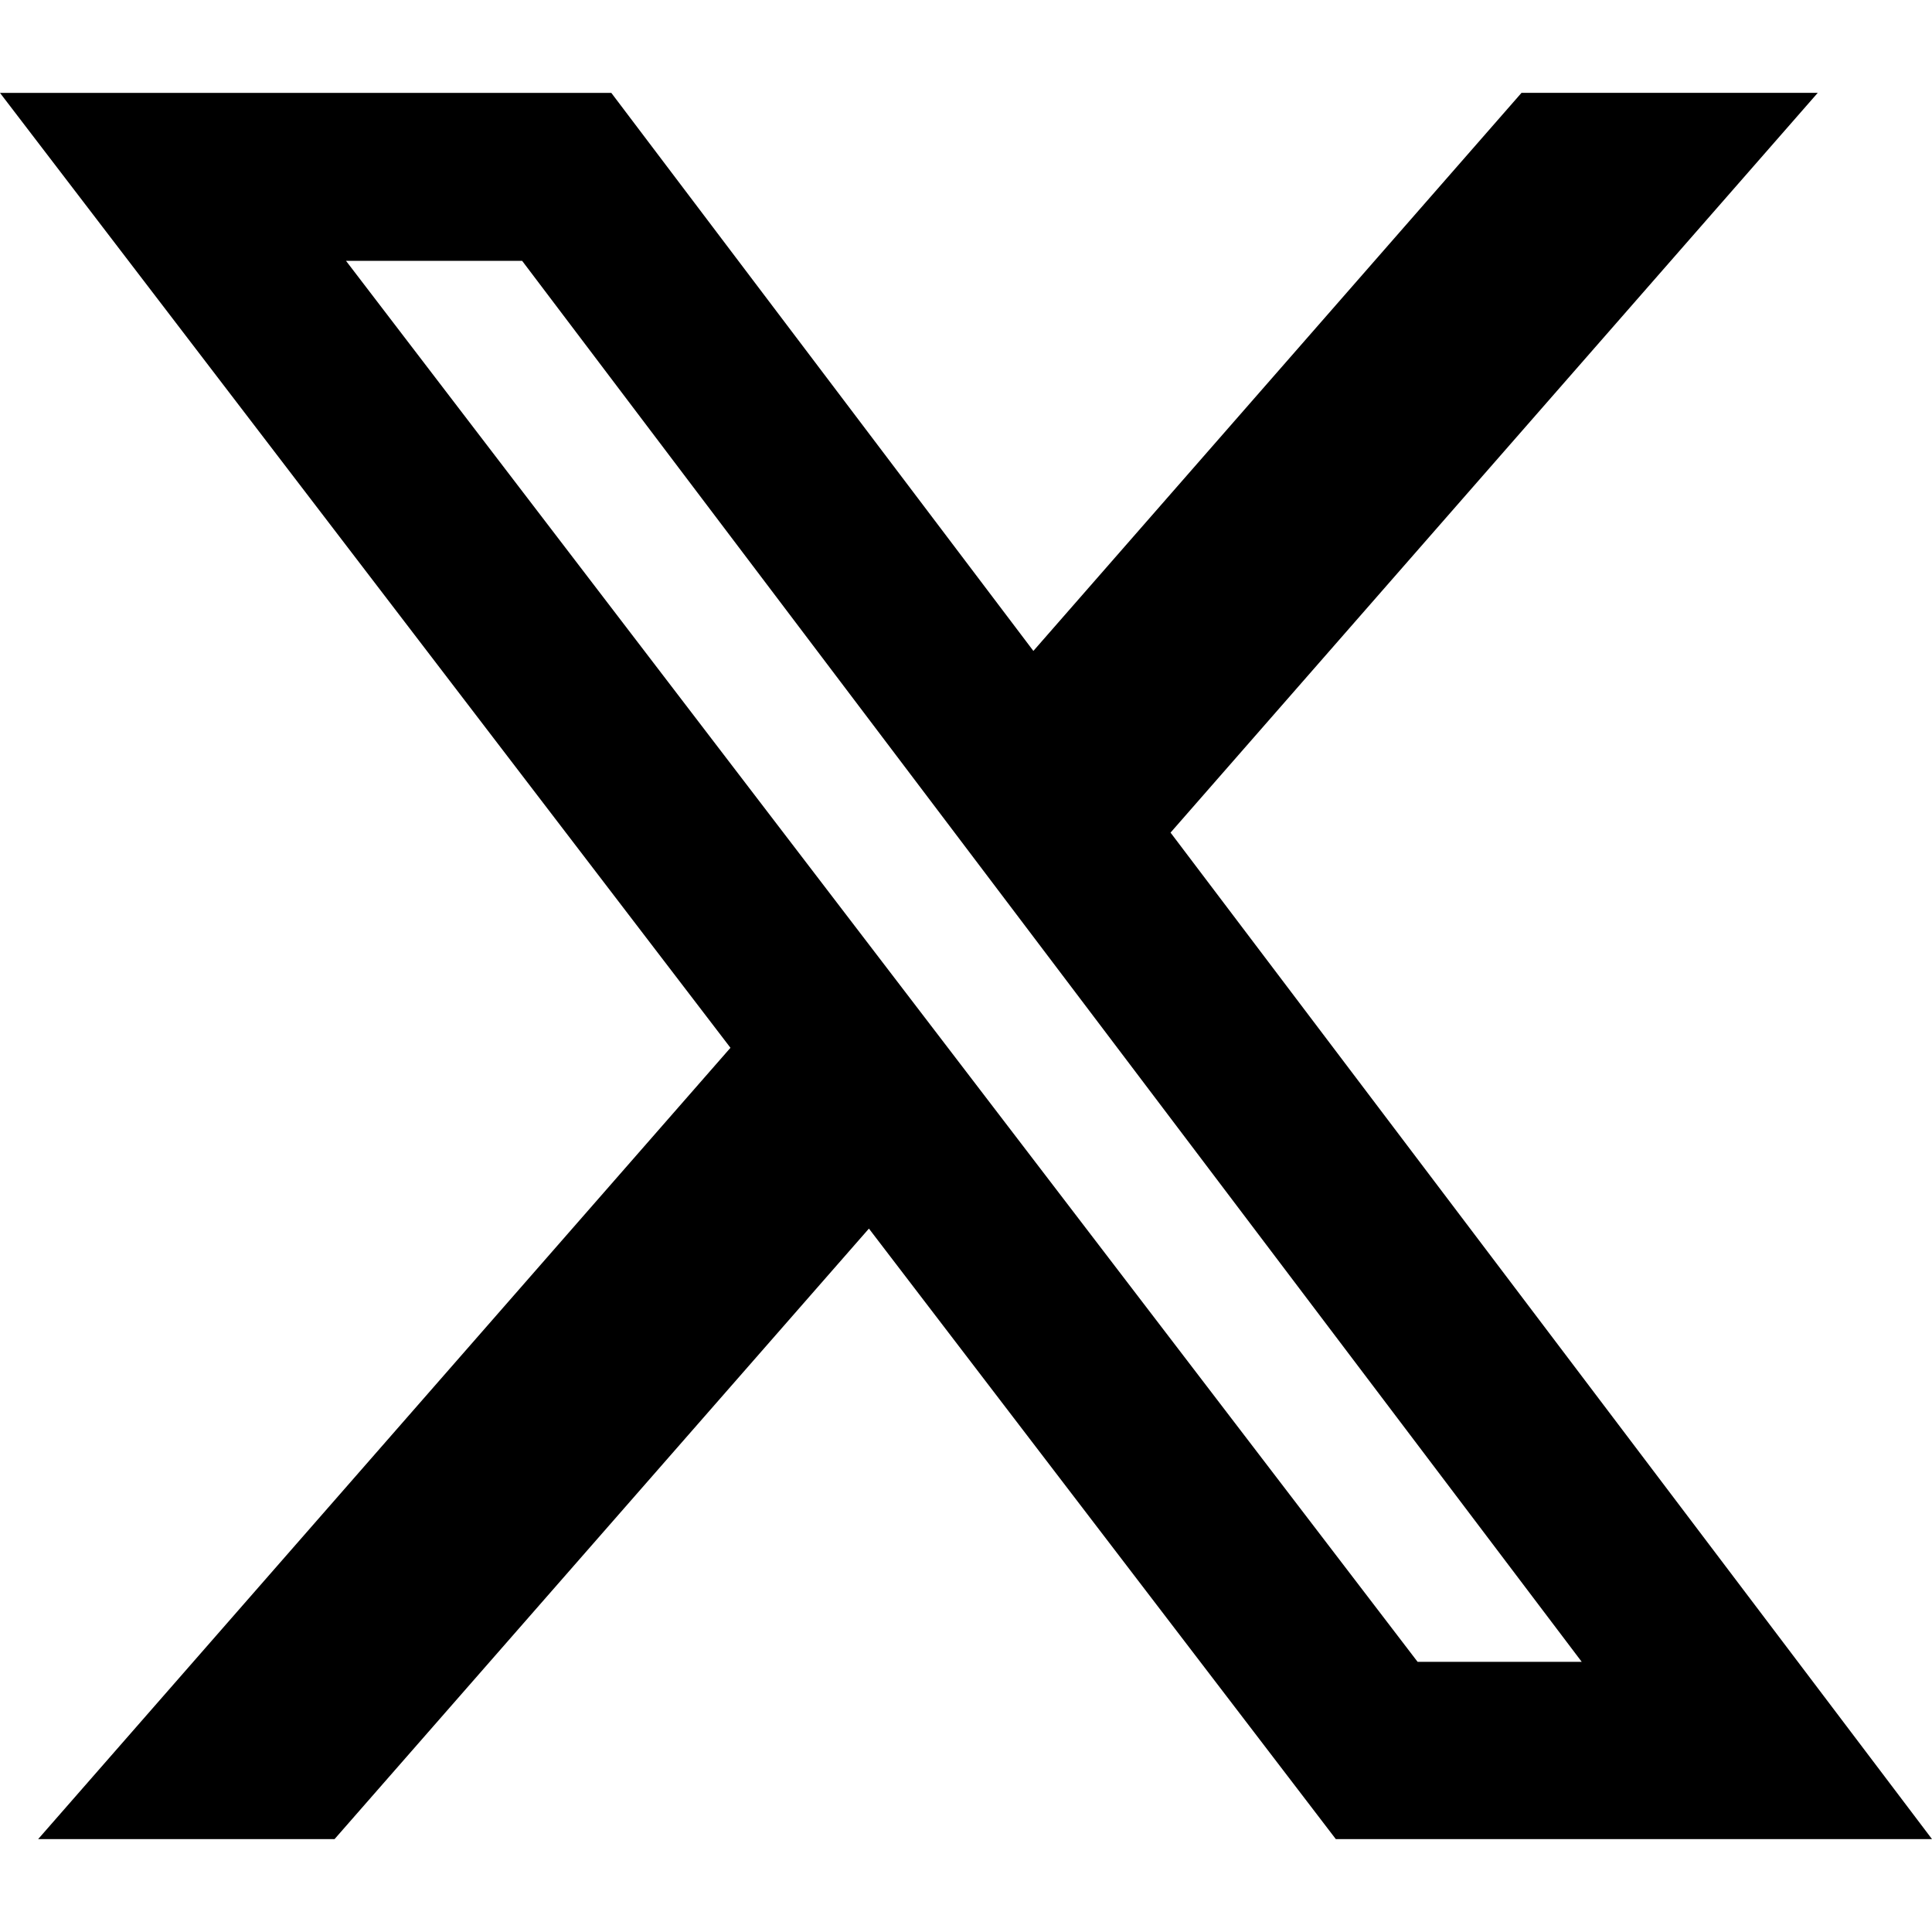
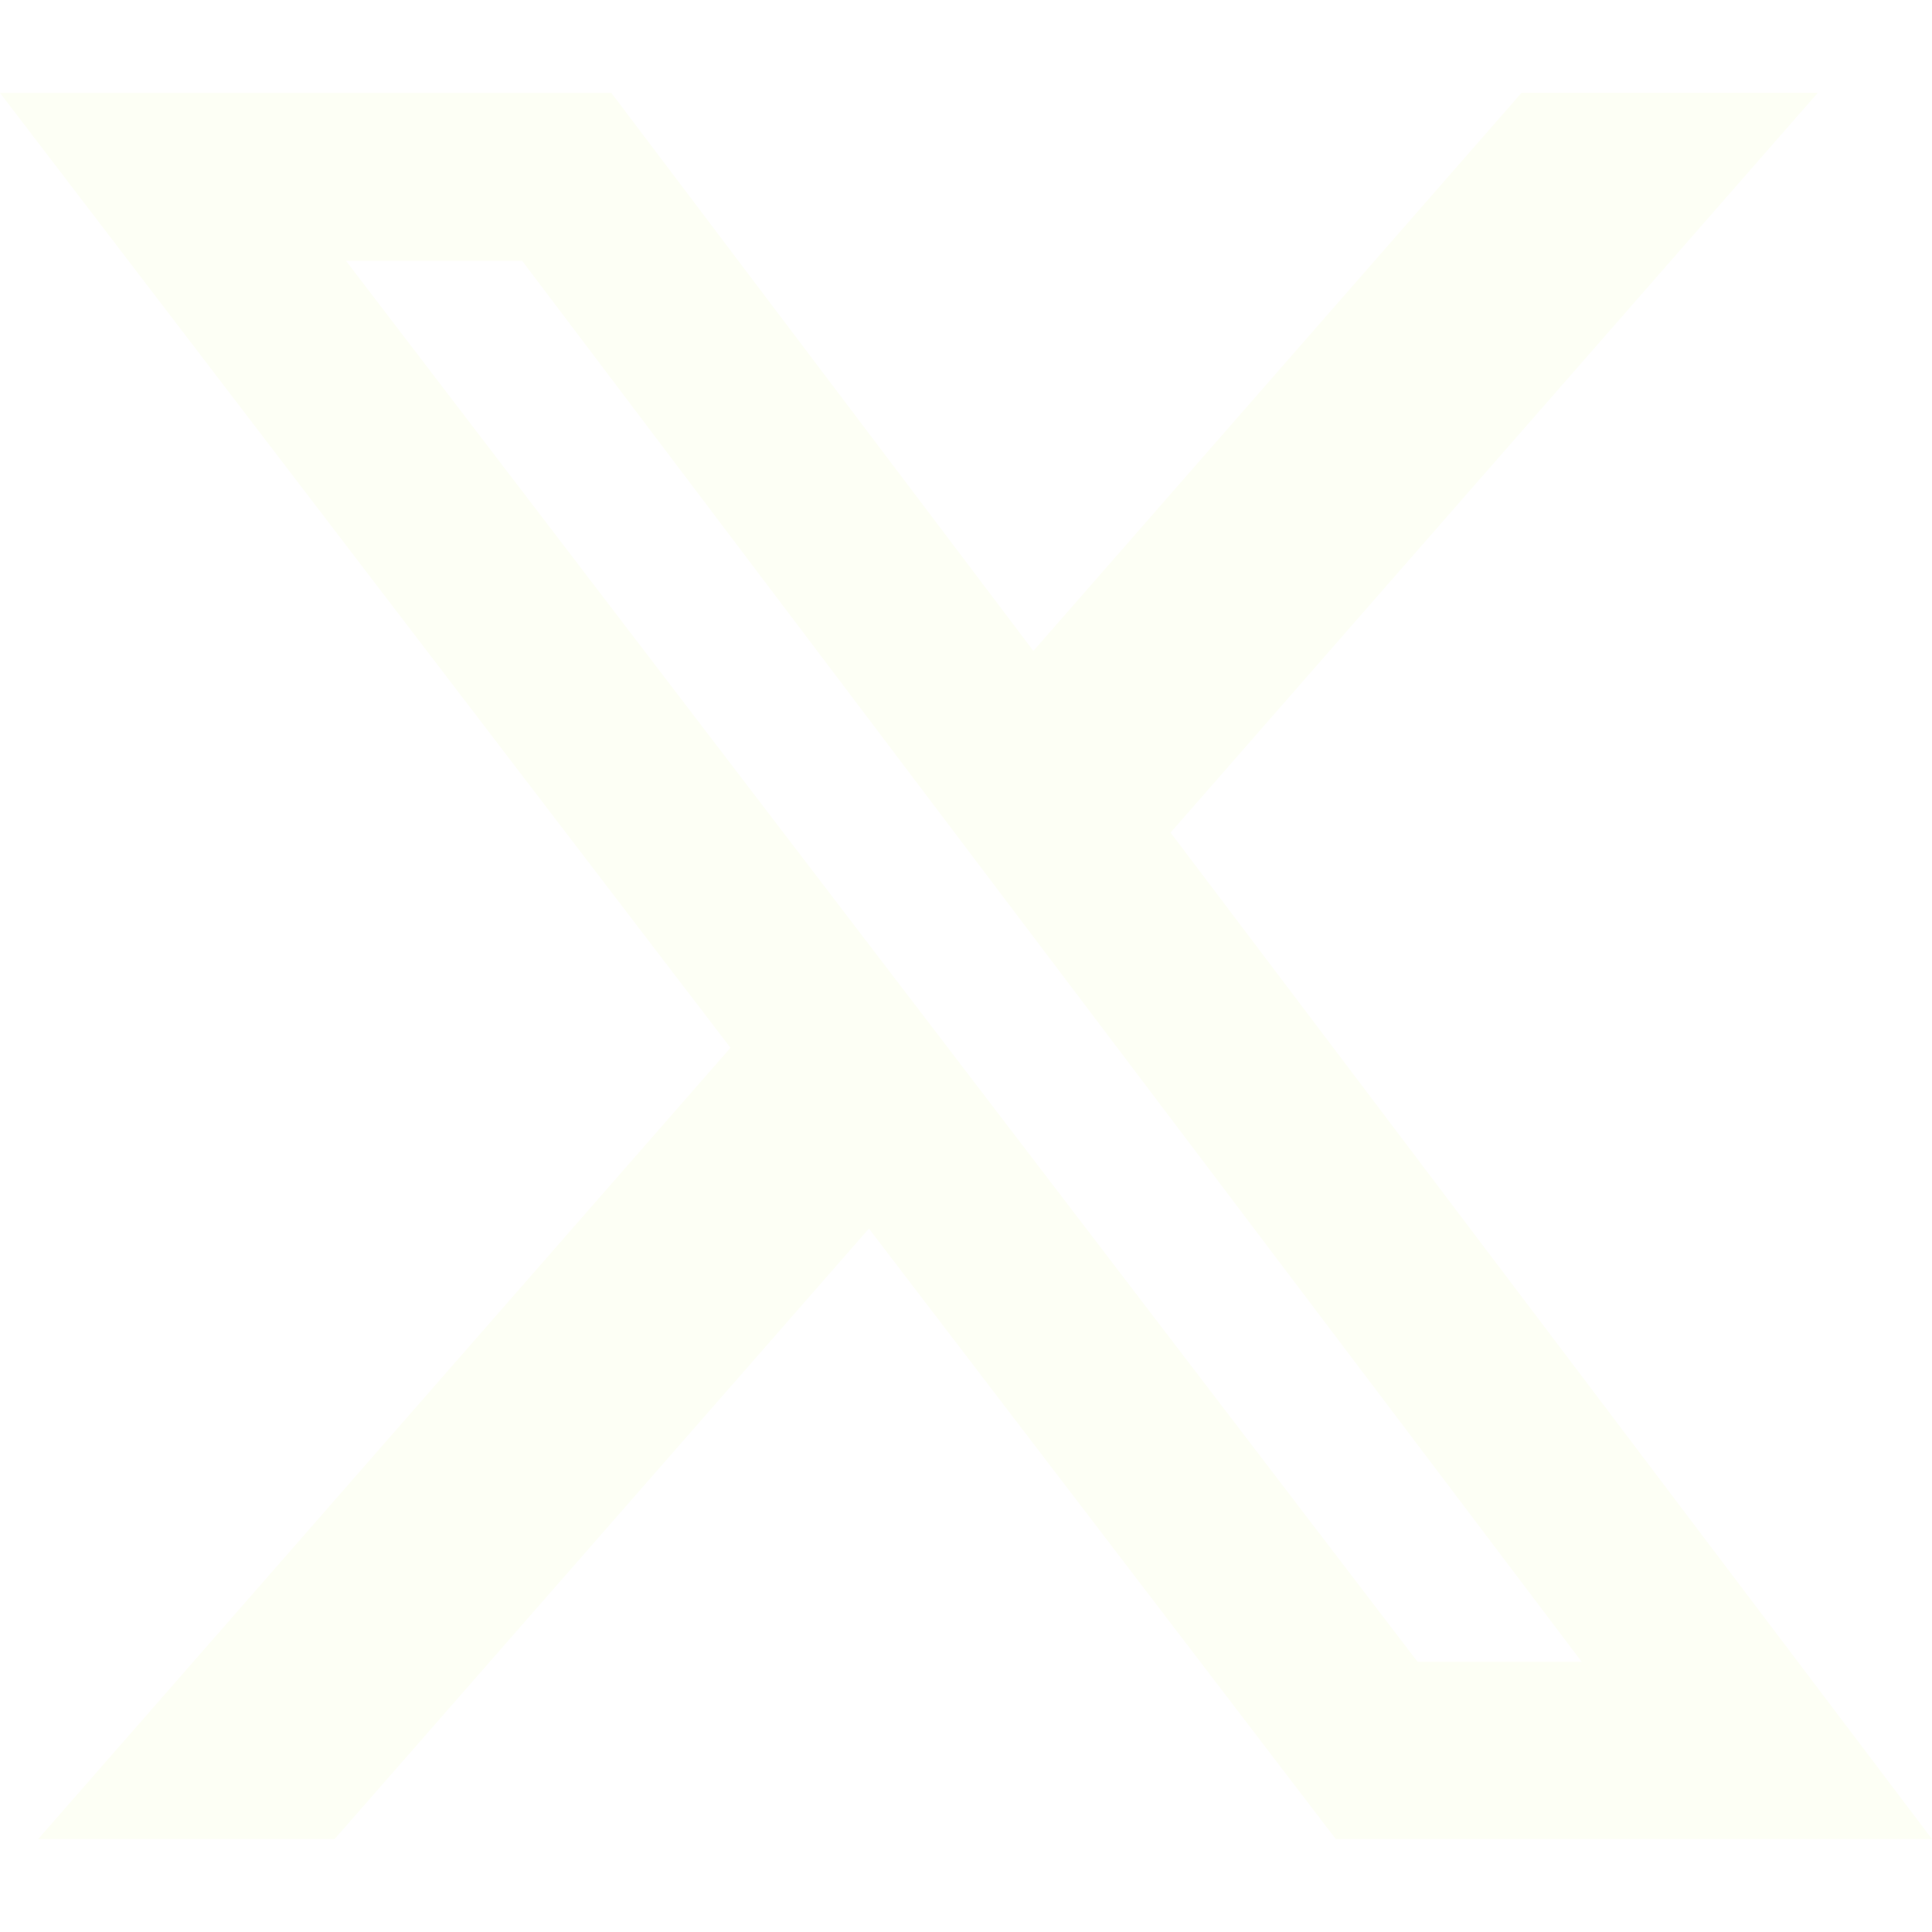
<svg xmlns="http://www.w3.org/2000/svg" width="20" viewBox="0 0 24 24">
-   <path fill="black" d="M18.901 1.153h3.68l-8.04 9.19L24 22.846h-7.406l-5.8-7.584l-6.638 7.584H.474l8.6-9.83L0 1.154h7.594l5.243 6.932ZM17.61 20.644h2.039L6.486 3.24H4.298Z" />
+   <path fill="#fdfff5" d="M18.901 1.153h3.68l-8.04 9.19L24 22.846h-7.406l-5.8-7.584l-6.638 7.584H.474l8.6-9.83L0 1.154h7.594l5.243 6.932ZM17.61 20.644h2.039L6.486 3.24H4.298Z" />
</svg>
